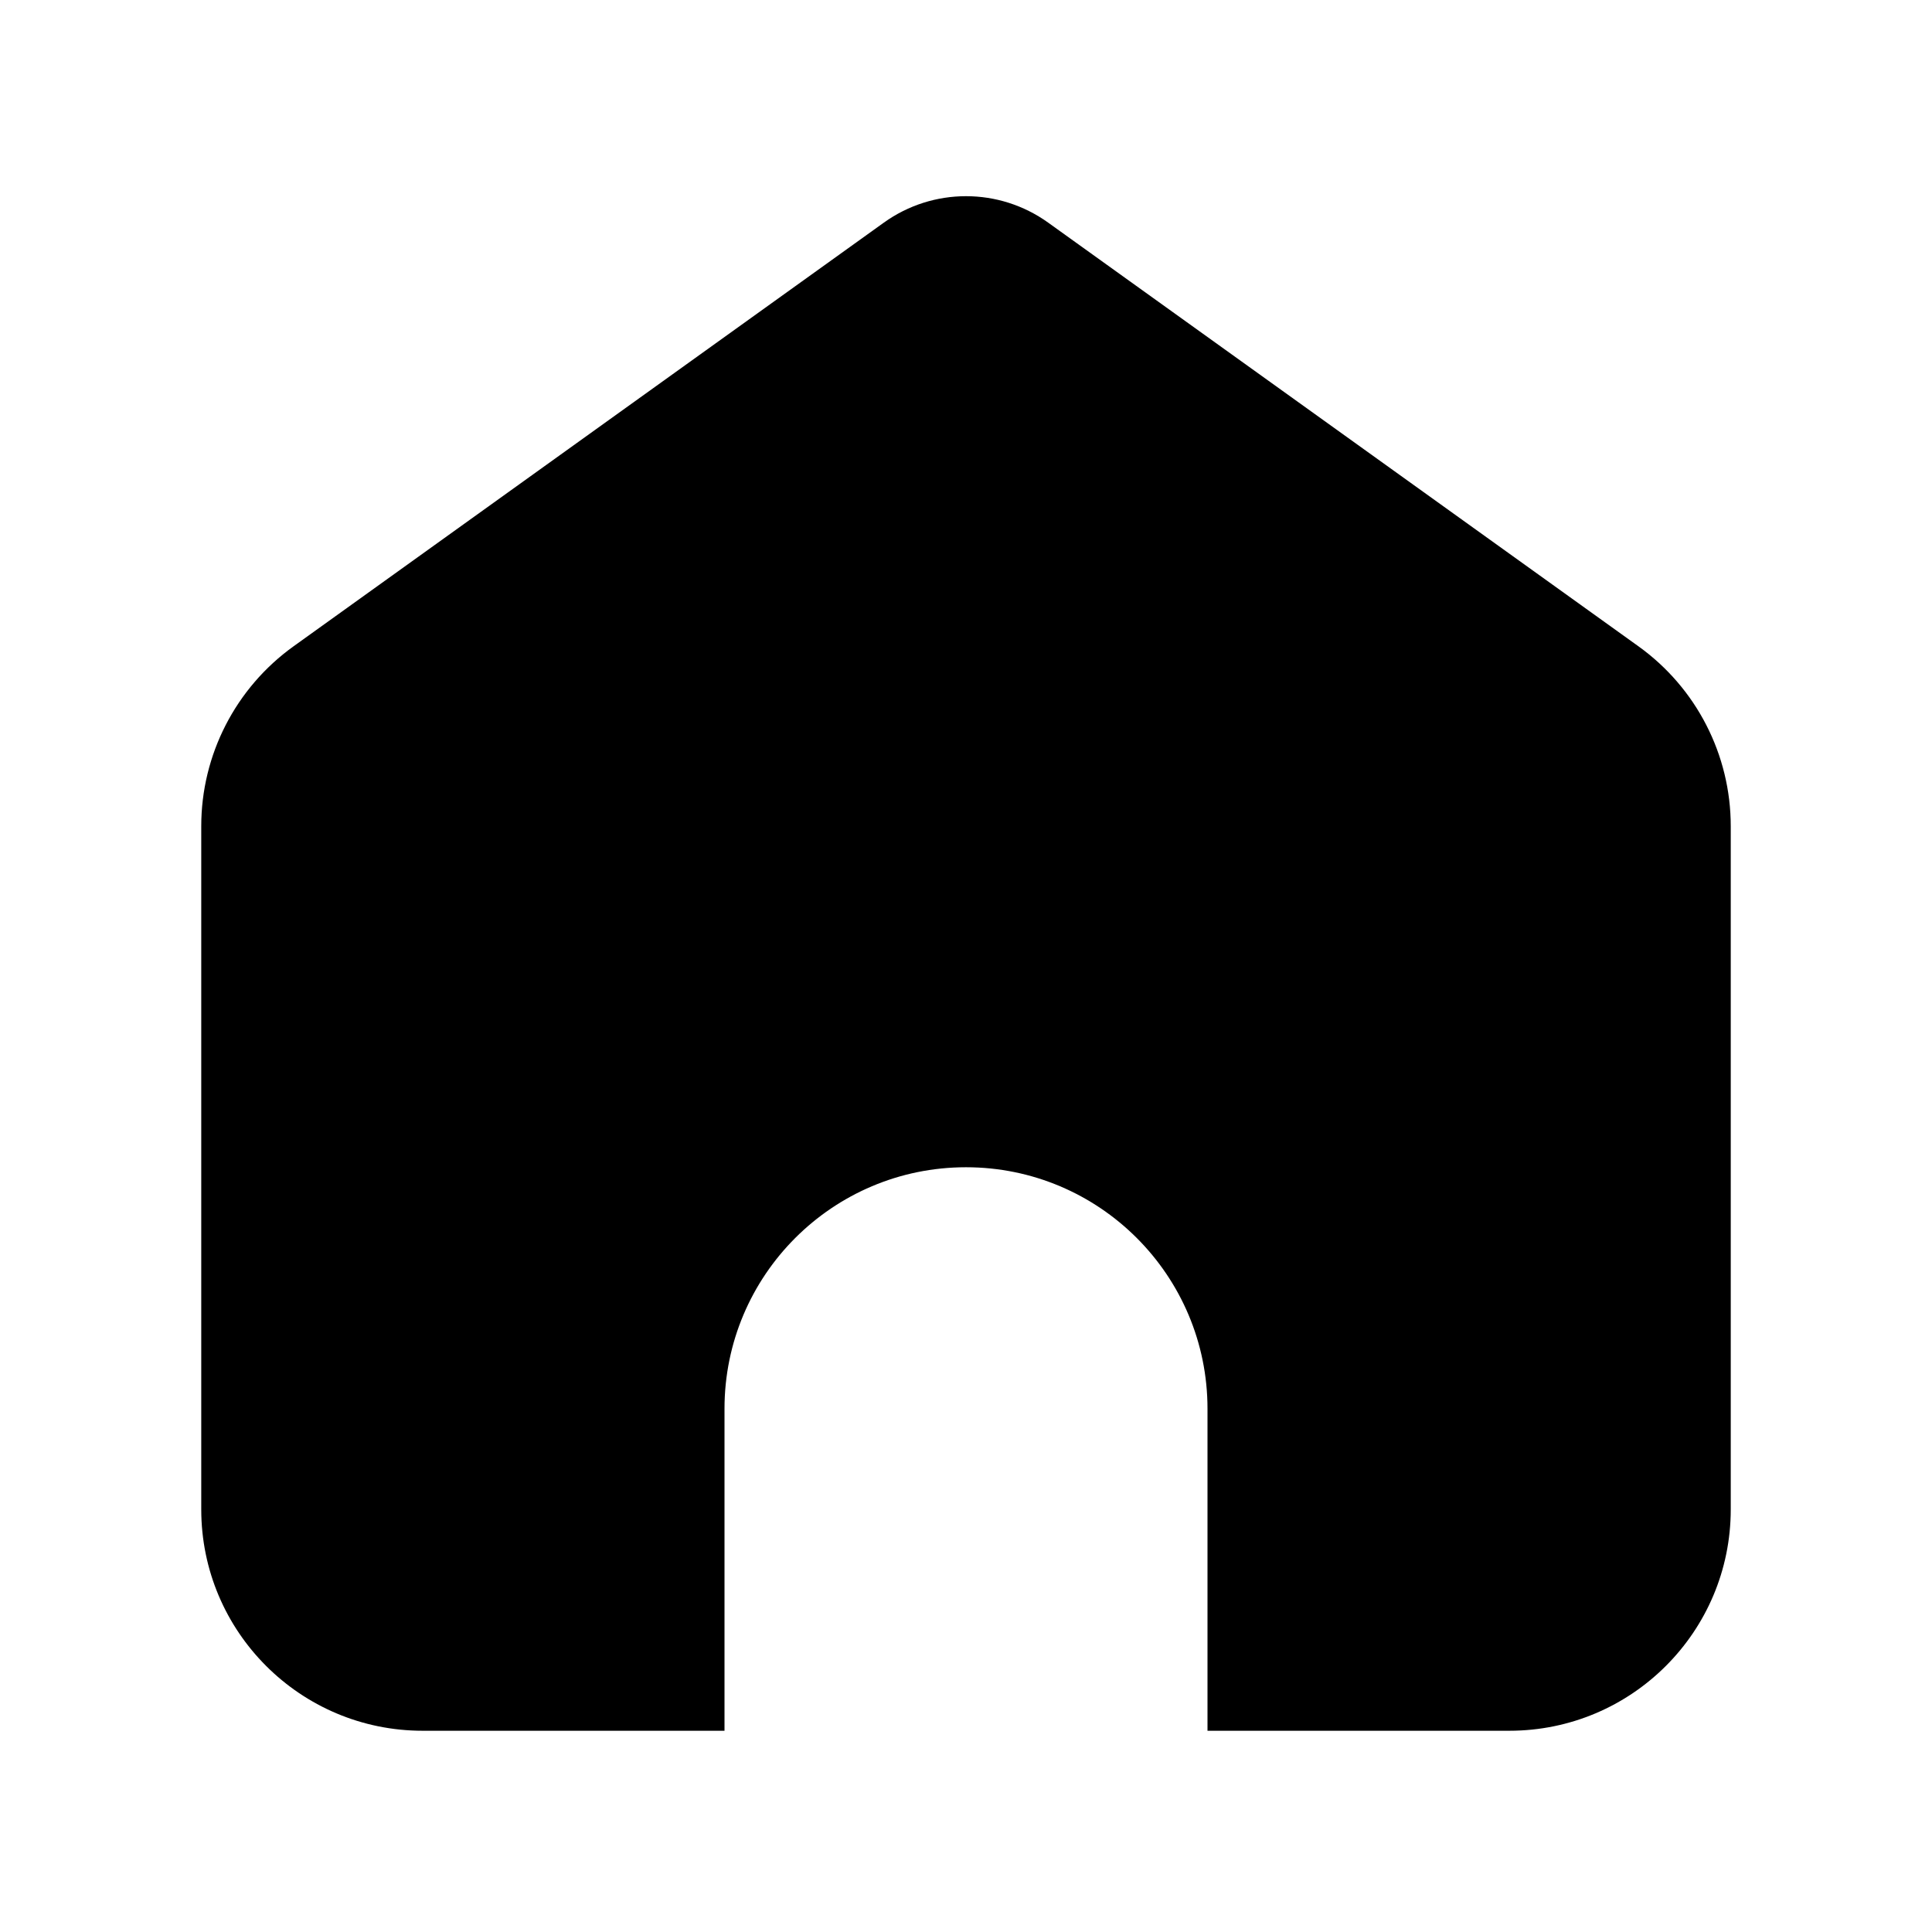
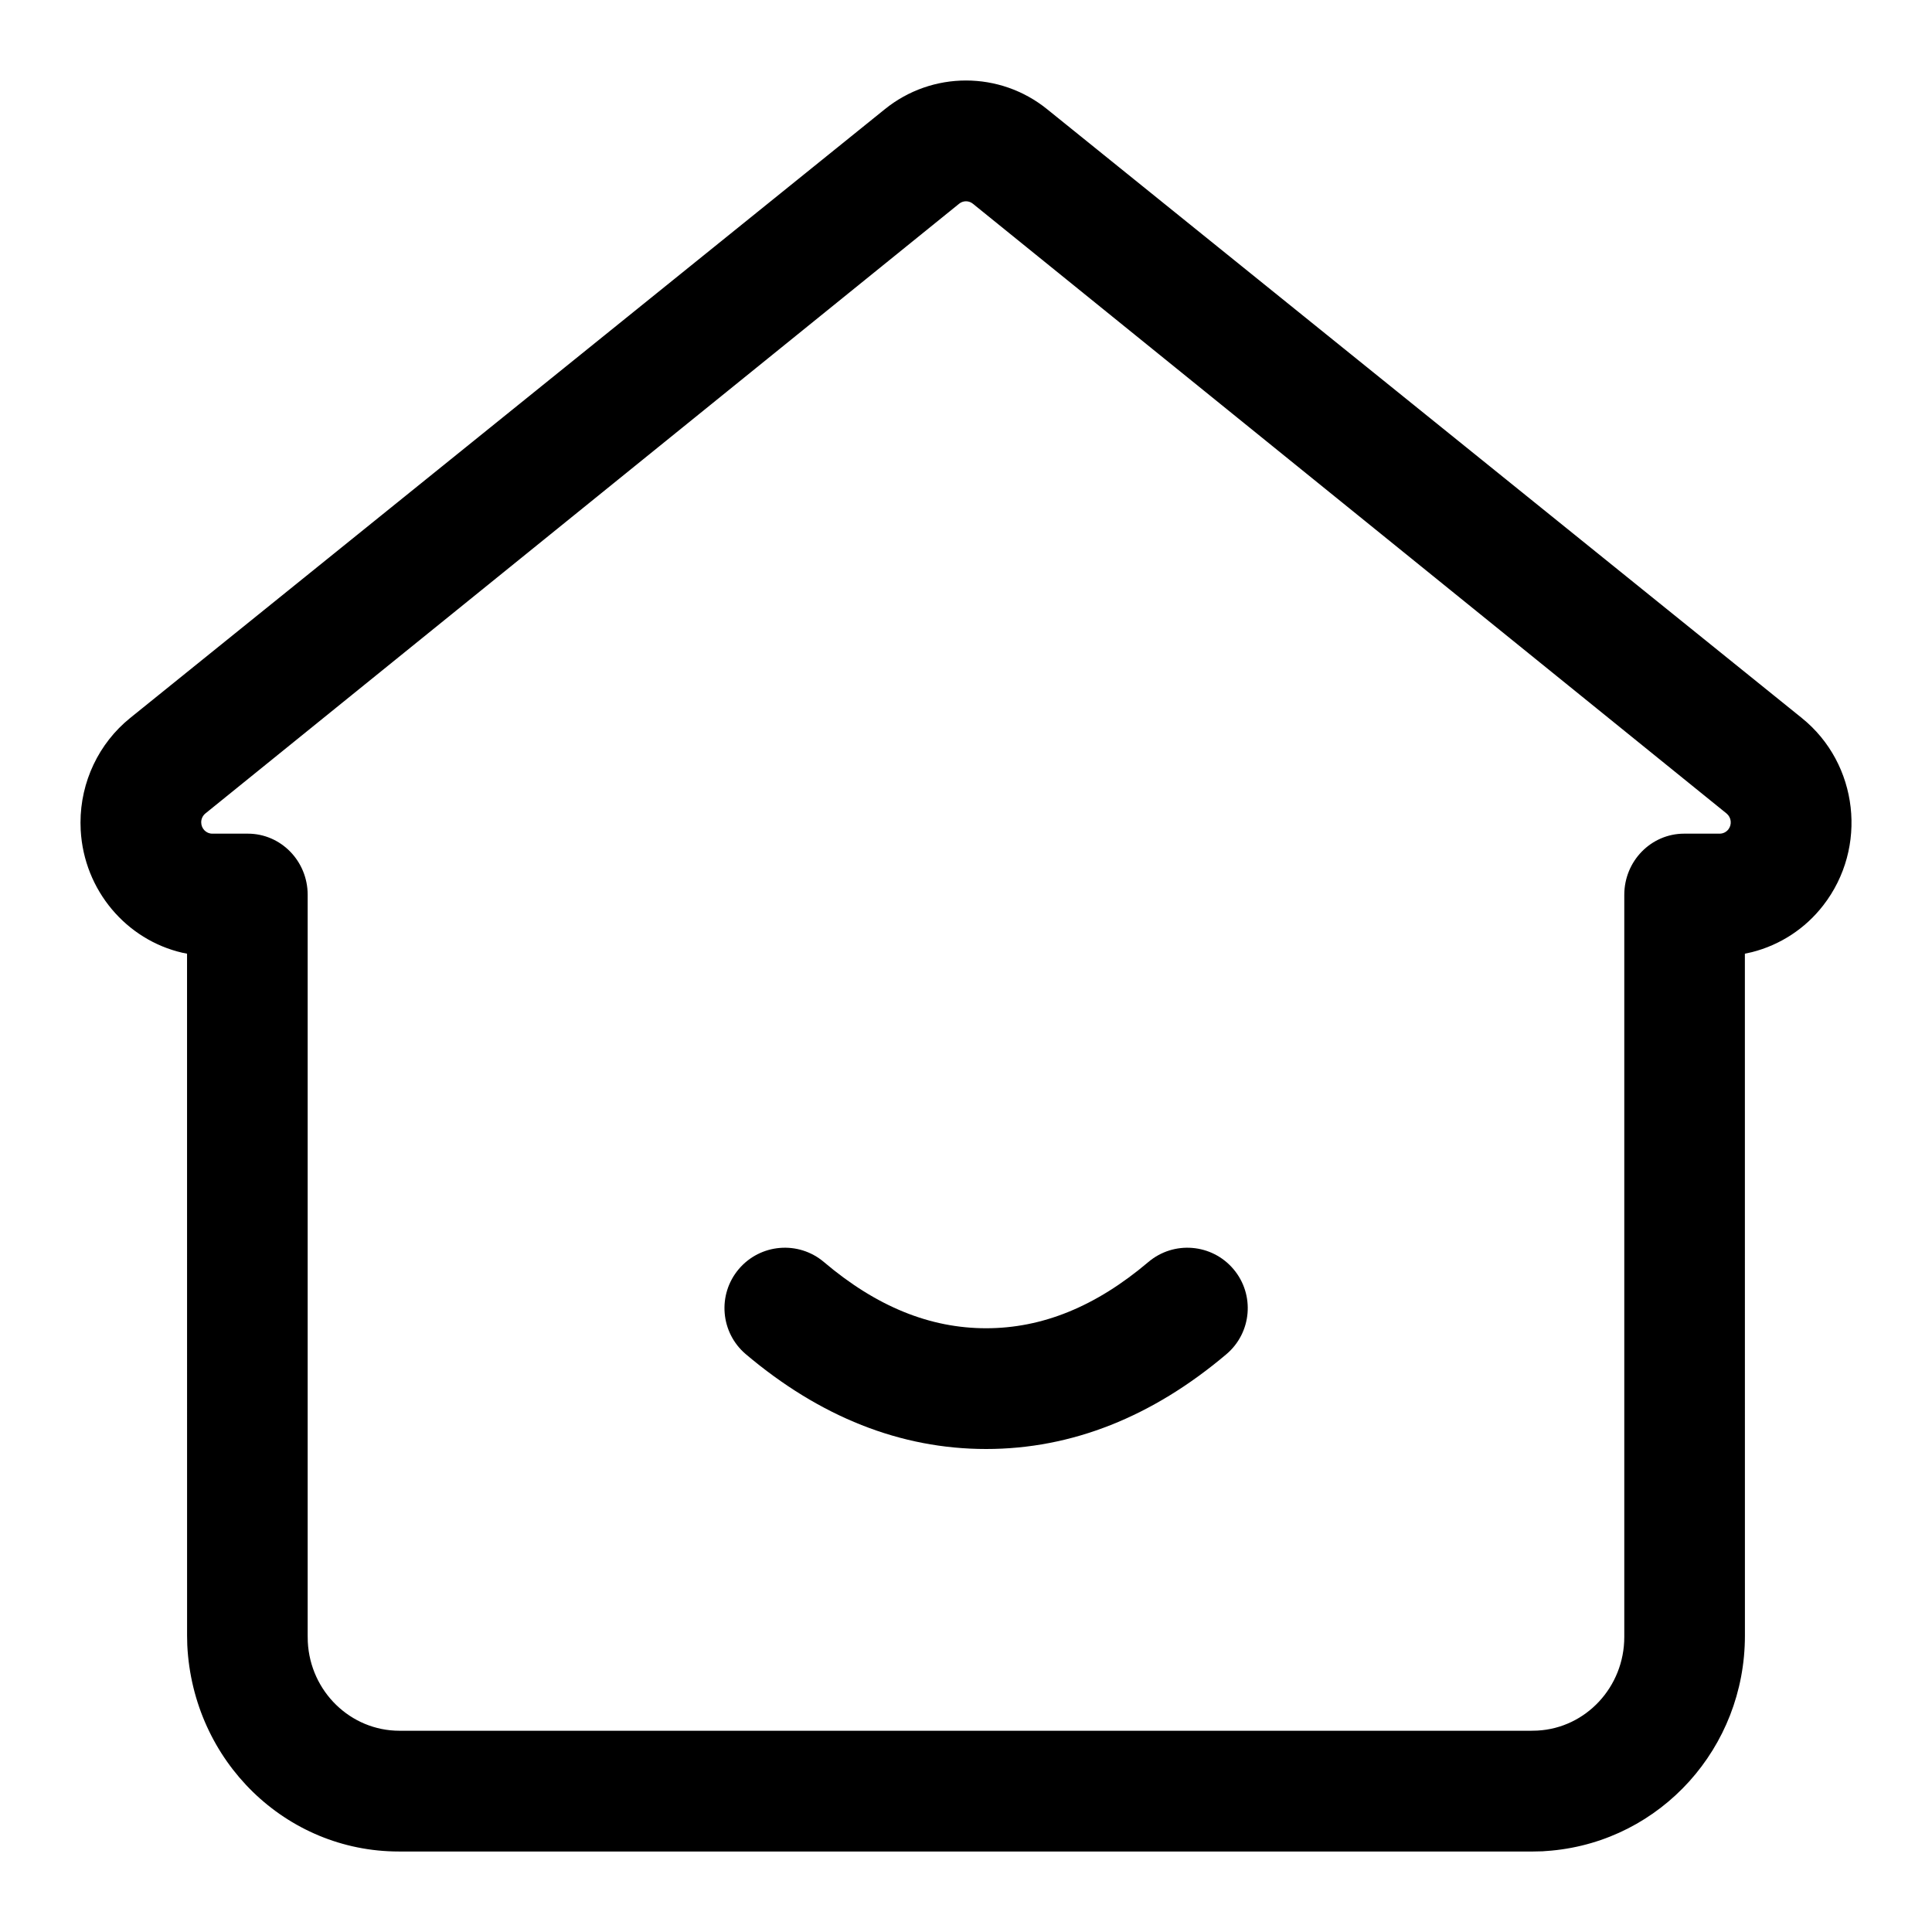
- <svg xmlns="http://www.w3.org/2000/svg" t="1672471857176" class="icon" viewBox="0 0 1024 1024" version="1.1" p-id="1113" width="200" height="200">
-   <path d="M555.541 117.995l312.875 224.565A117.333 117.333 0 0 1 917.333 437.867V800c0 64.8-52.533 117.333-117.333 117.333H640V746.667c0-70.688-57.312-128-128-128s-128 57.312-128 128v170.667H224c-64.8 0-117.333-52.533-117.333-117.333V437.877a117.333 117.333 0 0 1 48.917-95.317l312.875-224.565a74.667 74.667 0 0 1 87.083 0z" fill="#000000" p-id="1114" />
+ <svg xmlns="http://www.w3.org/2000/svg" t="1676427993837" class="icon" viewBox="0 0 1024 1024" version="1.1" p-id="1753" width="200" height="200">
+   <path d="M0 0h1024v1024H0z" fill="#FF0033" fill-opacity="0" p-id="1754" />
+   <path d="M468.907 57.941a68.395 68.395 0 0 1 86.165 0l399.936 322.624c30.059 24.235 35.136 68.693 11.328 99.328a69.269 69.269 0 0 1-37.803 24.768l-3.712 0.811 0.021 361.515c0 59.371-44.48 108.48-102.528 113.877l-4.736 0.363-4.949 0.107H211.371c-59.84 0-109.056-47.808-112.107-109.312l-0.107-5.035-0.021-361.515-2.453-0.491c-29.696-6.848-52.16-33.088-53.909-64.96L42.667 436.011c0-21.611 9.685-42.027 26.325-55.467z m46.72 50.027a5.76 5.76 0 0 0-7.253 0L108.864 431.147a6.059 6.059 0 0 0-2.219 4.693c0 3.328 2.624 6.016 5.867 6.016h18.816c17.536-0.021 31.744 14.507 31.744 32.405v392.533l0.064 3.392C164.437 896.533 185.792 917.333 211.712 917.333h599.765l3.328-0.085c25.771-1.323 46.101-23.147 46.101-49.621V474.283c0-17.92 14.208-32.427 31.744-32.427h18.816c1.792 0 3.477-0.832 4.608-2.261a6.101 6.101 0 0 0-0.96-8.427z m138.133 564.693a32 32 0 0 1-3.755 45.099C610.859 750.891 568.107 768 522.667 768c-45.44 0-88.192-17.109-127.36-50.24a32 32 0 1 1 41.387-48.853C464.704 692.651 493.056 704 522.667 704c29.589 0 57.941-11.349 85.973-35.093a32 32 0 0 1 45.12 3.755z" fill="" p-id="1755" />
</svg>
